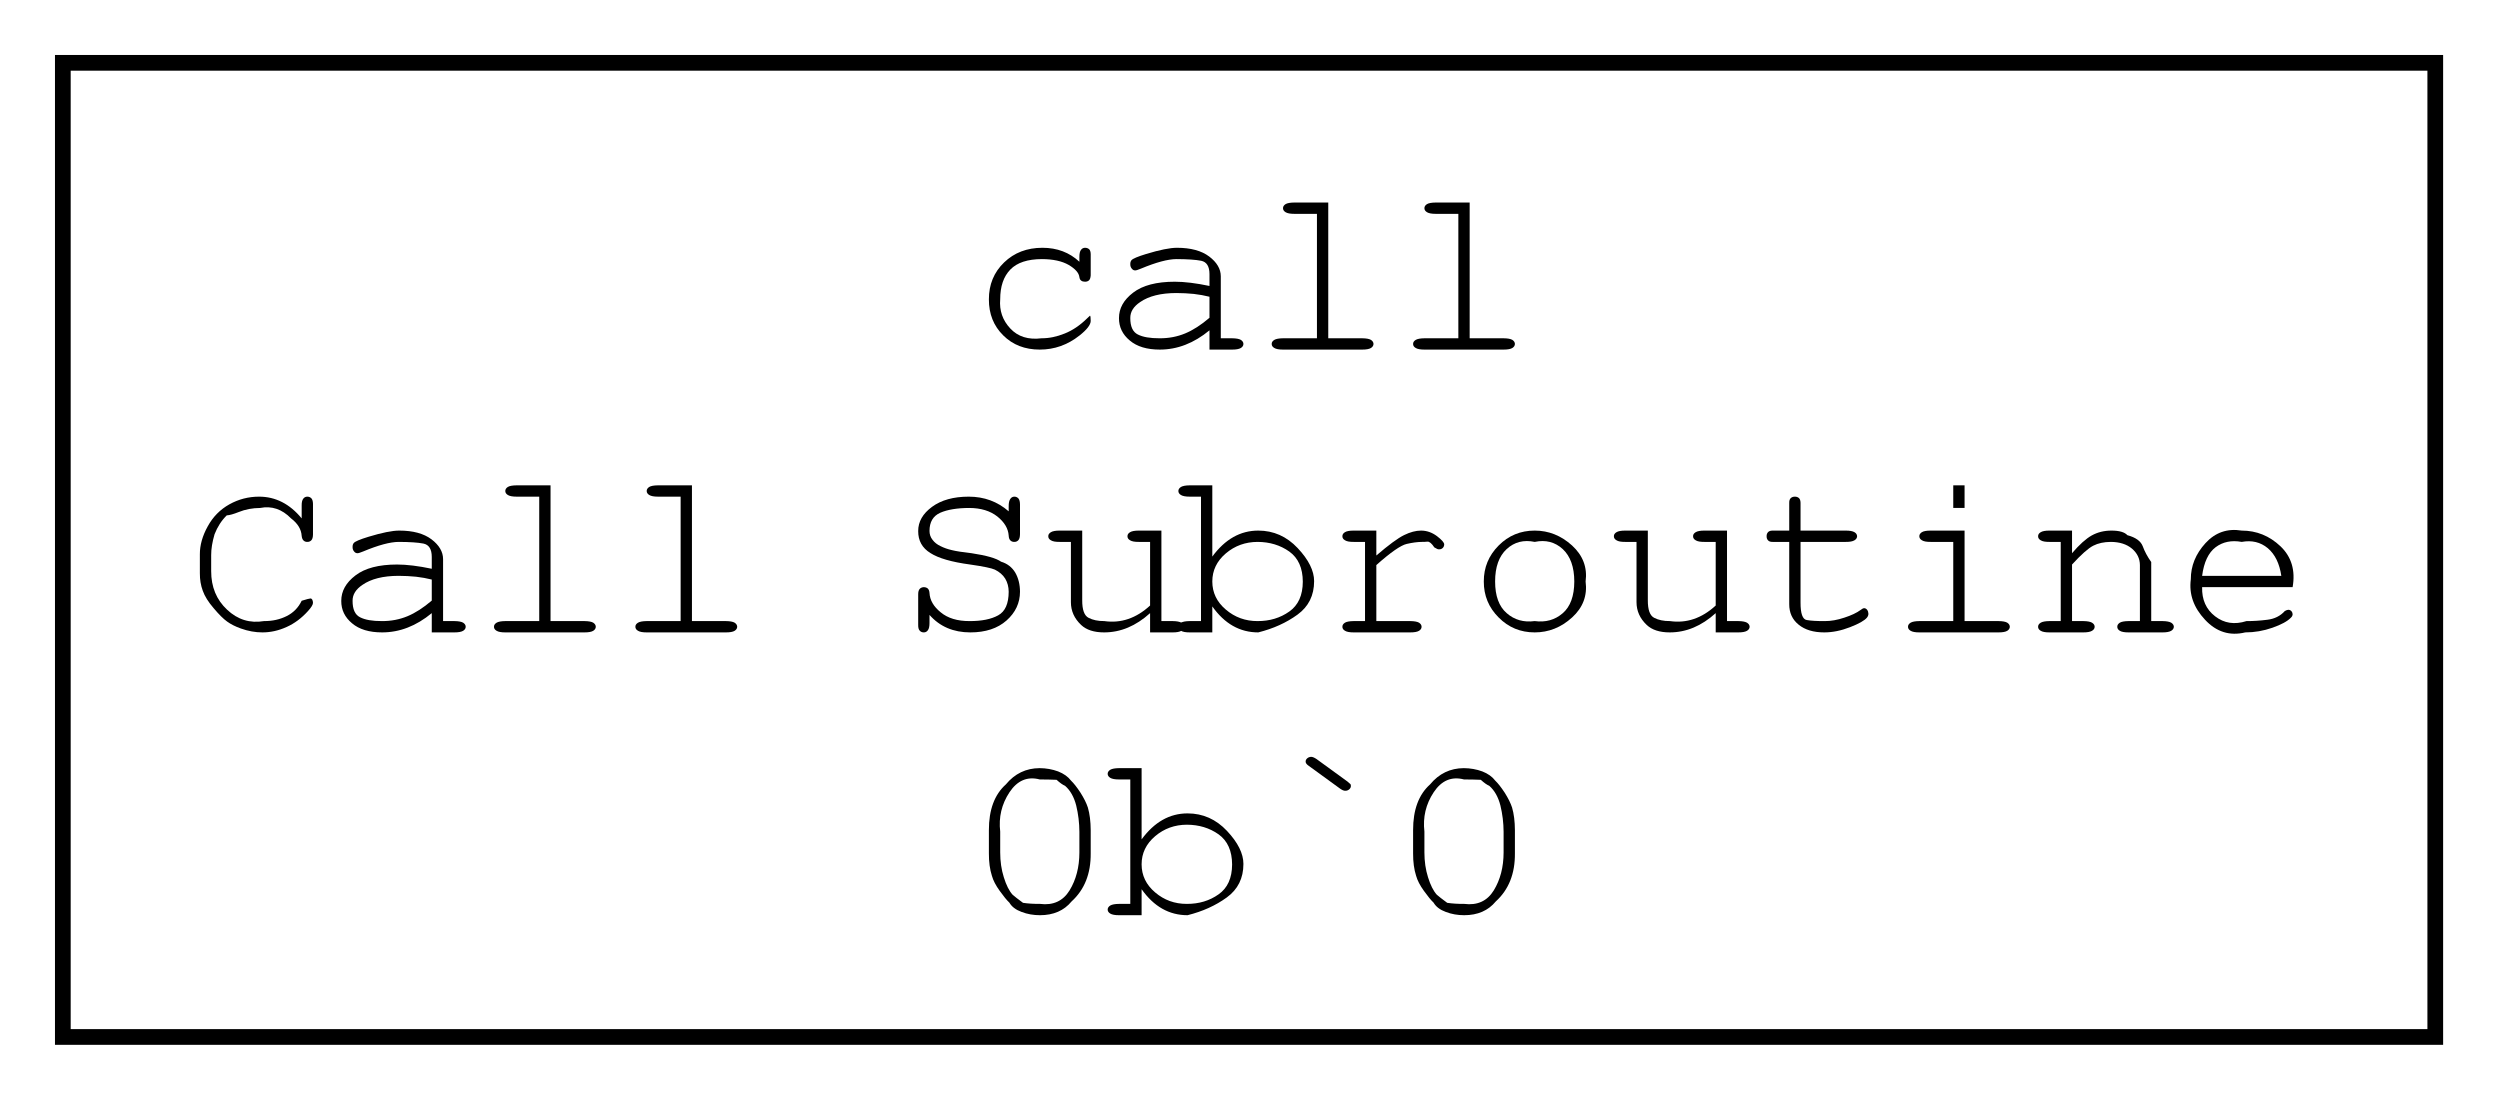
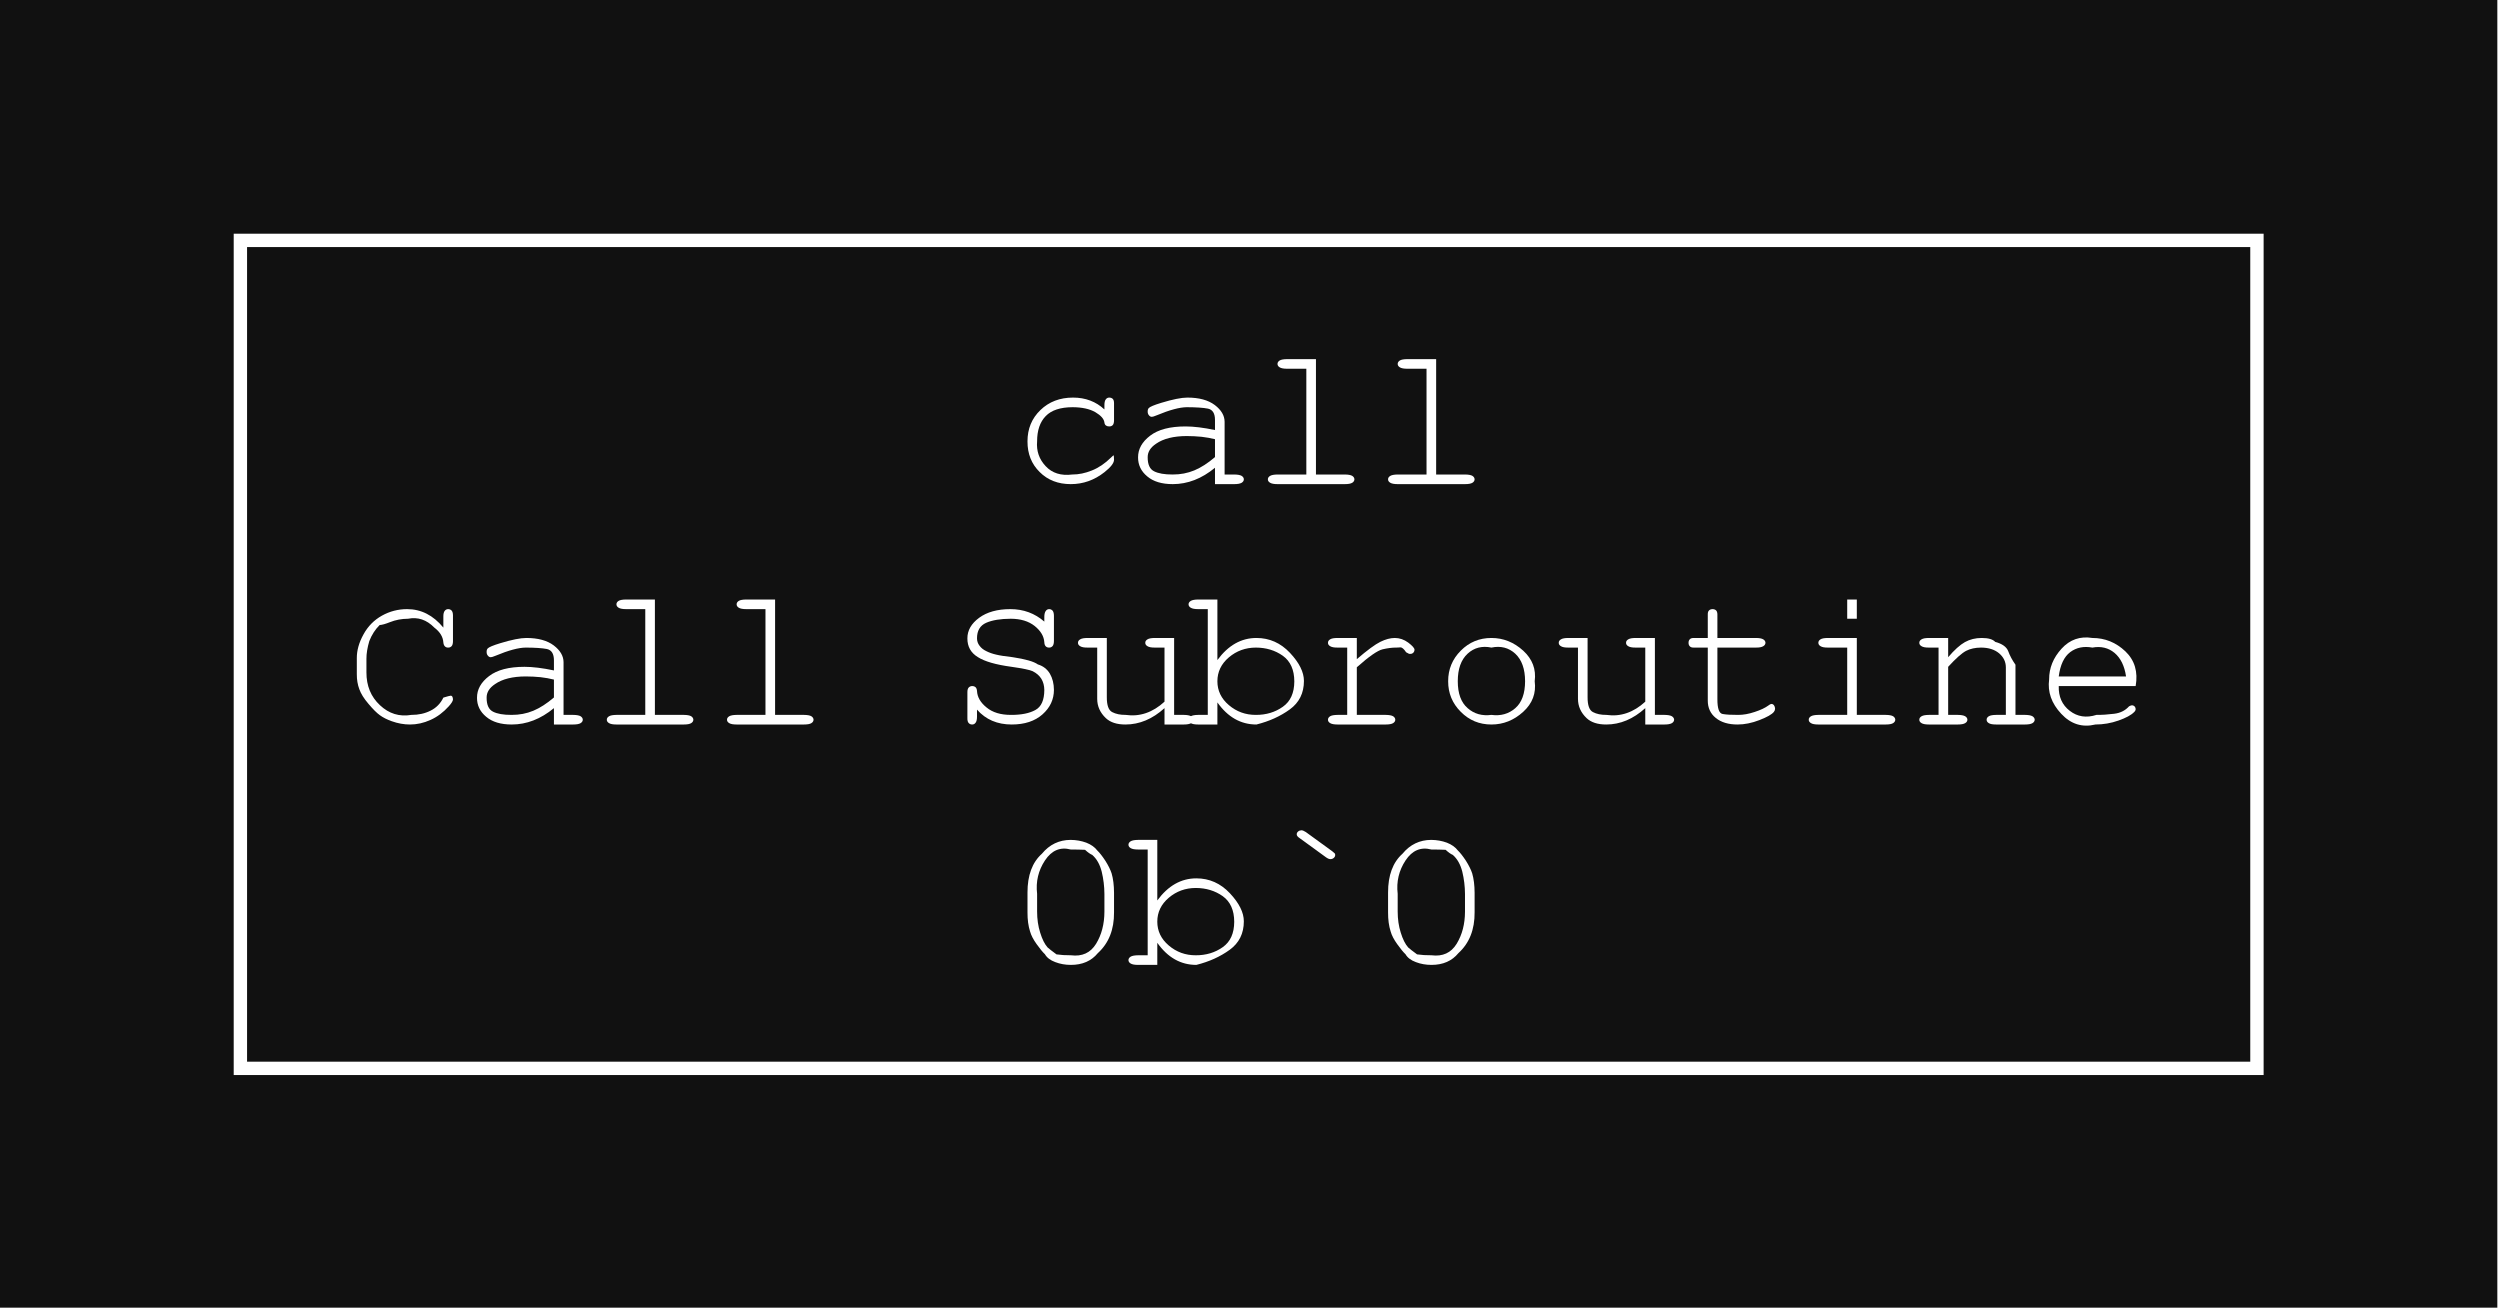
- <svg xmlns="http://www.w3.org/2000/svg" xmlns:xlink="http://www.w3.org/1999/xlink" width="221" height="97" viewBox="0 0 221 97">
+ <svg xmlns="http://www.w3.org/2000/svg" xmlns:xlink="http://www.w3.org/1999/xlink" width="260" height="136" viewBox="0 0 260 136">
  <defs>
    <g>
      <g id="glyph-0-0">
        <path d="M 10 -7.766 L 10 -8.172 C 9.996 -8.473 10.043 -8.688 10.141 -8.812 C 10.23 -8.938 10.352 -9 10.5 -9 C 10.645 -9 10.762 -8.957 10.859 -8.875 C 10.949 -8.789 10.996 -8.645 11 -8.438 L 11 -6.562 C 10.984 -6.352 10.938 -6.203 10.852 -6.125 C 10.762 -6.039 10.645 -6 10.5 -6 C 10.363 -6 10.25 -6.031 10.164 -6.094 C 10.074 -6.156 10.02 -6.258 10 -6.406 C 9.957 -6.777 9.641 -7.137 9.055 -7.484 C 8.461 -7.824 7.672 -7.996 6.688 -8 C 5.422 -7.996 4.492 -7.691 3.898 -7.078 C 3.297 -6.461 3 -5.586 3 -4.453 C 2.914 -3.453 3.211 -2.59 3.891 -1.867 C 4.566 -1.141 5.488 -0.852 6.656 -1 C 7.32 -0.996 8 -1.137 8.703 -1.422 C 9.398 -1.699 10.062 -2.148 10.688 -2.766 C 10.844 -2.922 10.926 -3 10.938 -3 C 10.957 -3 10.973 -2.953 10.984 -2.867 C 10.992 -2.773 10.996 -2.664 11 -2.531 C 10.996 -2.195 10.668 -1.766 10.016 -1.25 C 8.961 -0.414 7.789 0 6.5 0 C 5.184 0 4.105 -0.418 3.266 -1.258 C 2.418 -2.094 1.996 -3.152 2 -4.438 C 1.996 -5.746 2.445 -6.836 3.344 -7.703 C 4.238 -8.566 5.367 -9 6.734 -9 C 8.031 -9 9.121 -8.586 10 -7.766 Z M 10 -7.766 " />
      </g>
      <g id="glyph-0-1">
        <path d="M 9 0 L 9 -1.703 C 7.625 -0.566 6.16 0 4.609 0 C 3.473 0 2.586 -0.266 1.953 -0.805 C 1.312 -1.336 0.996 -1.996 1 -2.781 C 0.996 -3.645 1.414 -4.398 2.258 -5.039 C 3.094 -5.68 4.32 -6 5.938 -6 C 6.359 -6 6.828 -5.969 7.344 -5.906 C 7.852 -5.844 8.406 -5.75 9 -5.625 L 9 -6.672 C 9 -7.355 8.754 -7.75 8.266 -7.852 C 7.773 -7.949 7.043 -7.996 6.078 -8 C 5.324 -7.996 4.277 -7.715 2.938 -7.156 C 2.672 -7.047 2.508 -6.996 2.438 -7 C 2.32 -6.996 2.219 -7.047 2.133 -7.156 C 2.043 -7.258 1.996 -7.391 2 -7.547 C 1.996 -7.703 2.035 -7.82 2.109 -7.906 C 2.223 -8.039 2.652 -8.223 3.406 -8.453 C 4.602 -8.816 5.508 -9 6.125 -9 C 7.34 -9 8.293 -8.742 8.977 -8.227 C 9.656 -7.711 9.996 -7.129 10 -6.484 L 10 -1 L 11 -1 C 11.359 -0.996 11.617 -0.949 11.773 -0.859 C 11.922 -0.762 12 -0.641 12 -0.5 C 12 -0.352 11.922 -0.234 11.773 -0.141 C 11.617 -0.047 11.359 0 11 0 Z M 9 -4.672 C 8.562 -4.781 8.098 -4.867 7.609 -4.922 C 7.117 -4.973 6.602 -4.996 6.062 -5 C 4.695 -4.996 3.633 -4.73 2.875 -4.203 C 2.289 -3.812 1.996 -3.344 2 -2.797 C 1.996 -2.043 2.219 -1.559 2.664 -1.336 C 3.105 -1.109 3.75 -0.996 4.594 -1 C 5.406 -0.996 6.156 -1.141 6.852 -1.43 C 7.539 -1.715 8.258 -2.176 9 -2.812 Z M 9 -4.672 " />
      </g>
      <g id="glyph-0-2">
        <path d="M 7 -13 L 7 -1 L 10 -1 C 10.363 -0.996 10.621 -0.949 10.773 -0.859 C 10.922 -0.762 10.996 -0.641 11 -0.5 C 10.996 -0.352 10.922 -0.234 10.773 -0.141 C 10.621 -0.047 10.363 0 10 0 L 3 0 C 2.645 0 2.387 -0.047 2.234 -0.141 C 2.074 -0.234 1.996 -0.352 2 -0.5 C 1.996 -0.641 2.074 -0.762 2.234 -0.859 C 2.387 -0.949 2.645 -0.996 3 -1 L 6 -1 L 6 -12 L 4 -12 C 3.645 -12 3.391 -12.047 3.234 -12.141 C 3.078 -12.234 3 -12.352 3 -12.5 C 3 -12.641 3.074 -12.762 3.227 -12.859 C 3.375 -12.949 3.633 -12.996 4 -13 Z M 7 -13 " />
      </g>
      <g id="glyph-0-3">
        <path d="M 10 -10.078 L 10 -11.219 C 9.996 -11.496 10.043 -11.695 10.141 -11.82 C 10.23 -11.938 10.352 -12 10.5 -12 C 10.645 -12 10.762 -11.949 10.859 -11.852 C 10.949 -11.75 10.996 -11.586 11 -11.359 L 11 -8.656 C 10.996 -8.414 10.949 -8.246 10.859 -8.148 C 10.762 -8.047 10.645 -7.996 10.5 -8 C 10.363 -7.996 10.25 -8.039 10.164 -8.125 C 10.074 -8.207 10.02 -8.344 10 -8.531 C 9.965 -9.113 9.652 -9.629 9.062 -10.078 C 8.258 -10.898 7.348 -11.203 6.328 -11 C 5.66 -10.996 5.027 -10.879 4.438 -10.641 C 3.984 -10.461 3.633 -10.359 3.375 -10.344 C 2.914 -9.891 2.555 -9.336 2.297 -8.672 C 2.098 -7.992 1.996 -7.375 2 -6.828 L 2 -5.422 C 1.996 -4.023 2.465 -2.887 3.406 -2.008 C 4.34 -1.125 5.43 -0.789 6.672 -1 C 7.418 -0.996 8.086 -1.145 8.68 -1.445 C 9.266 -1.738 9.707 -2.188 10 -2.797 C 10.434 -2.93 10.695 -3 10.781 -3 C 10.844 -3 10.895 -2.961 10.938 -2.891 C 10.977 -2.812 10.996 -2.719 11 -2.609 C 10.996 -2.449 10.852 -2.211 10.562 -1.891 C 9.996 -1.262 9.363 -0.789 8.664 -0.477 C 7.957 -0.156 7.246 0 6.531 0 C 5.902 0 5.266 -0.113 4.625 -0.344 C 4.133 -0.52 3.727 -0.727 3.406 -0.961 C 3.078 -1.195 2.684 -1.586 2.219 -2.141 C 1.746 -2.688 1.426 -3.203 1.258 -3.68 C 1.082 -4.152 0.996 -4.668 1 -5.234 L 1 -6.906 C 0.996 -7.707 1.227 -8.531 1.695 -9.375 C 2.156 -10.219 2.797 -10.867 3.609 -11.32 C 4.422 -11.773 5.297 -12 6.234 -12 C 7.691 -12 8.945 -11.359 10 -10.078 Z M 10 -10.078 " />
      </g>
      <g id="glyph-0-4">
</g>
      <g id="glyph-0-5">
        <path d="M 10 -10.703 L 10 -11.141 C 9.996 -11.438 10.043 -11.656 10.141 -11.797 C 10.23 -11.93 10.352 -12 10.5 -12 C 10.645 -12 10.762 -11.945 10.859 -11.844 C 10.949 -11.734 10.996 -11.559 11 -11.312 L 11 -8.688 C 10.996 -8.434 10.949 -8.258 10.859 -8.156 C 10.762 -8.051 10.645 -7.996 10.5 -8 C 10.352 -7.996 10.234 -8.043 10.148 -8.133 C 10.059 -8.219 10.008 -8.359 10 -8.562 C 9.957 -9.184 9.621 -9.746 8.992 -10.25 C 8.359 -10.746 7.535 -10.996 6.516 -11 C 5.441 -10.996 4.586 -10.855 3.953 -10.578 C 3.316 -10.293 3 -9.758 3 -8.969 C 3 -8.676 3.086 -8.414 3.266 -8.188 C 3.438 -7.953 3.676 -7.766 3.977 -7.625 C 4.27 -7.477 4.602 -7.359 4.977 -7.273 C 5.344 -7.18 5.926 -7.09 6.719 -7 C 8.039 -6.801 8.91 -6.551 9.328 -6.25 C 9.879 -6.082 10.293 -5.762 10.578 -5.289 C 10.855 -4.812 10.996 -4.246 11 -3.594 C 10.996 -2.602 10.602 -1.758 9.812 -1.055 C 9.02 -0.352 7.953 0 6.609 0 C 5.109 0 3.906 -0.516 3 -1.547 L 3 -0.828 C 3 -0.531 2.953 -0.32 2.859 -0.195 C 2.766 -0.062 2.645 0 2.5 0 C 2.352 0 2.23 -0.047 2.141 -0.148 C 2.043 -0.242 1.996 -0.414 2 -0.656 L 2 -3.344 C 1.996 -3.582 2.043 -3.75 2.141 -3.852 C 2.23 -3.945 2.352 -3.996 2.5 -4 C 2.645 -3.996 2.762 -3.953 2.852 -3.875 C 2.938 -3.789 2.988 -3.66 3 -3.484 C 3.031 -2.855 3.359 -2.285 3.992 -1.773 C 4.617 -1.254 5.469 -0.996 6.547 -1 C 7.605 -0.996 8.449 -1.164 9.07 -1.508 C 9.688 -1.844 9.996 -2.539 10 -3.594 C 9.996 -4.027 9.895 -4.414 9.695 -4.75 C 9.488 -5.082 9.184 -5.348 8.781 -5.547 C 8.496 -5.68 7.766 -5.832 6.594 -6 C 4.965 -6.219 3.793 -6.555 3.078 -7.016 C 2.355 -7.461 1.996 -8.109 2 -8.953 C 1.996 -9.785 2.406 -10.5 3.227 -11.102 C 4.043 -11.699 5.125 -12 6.469 -12 C 7.832 -12 9.008 -11.566 10 -10.703 Z M 10 -10.703 " />
      </g>
      <g id="glyph-0-6">
        <path d="M 10 0 L 10 -1.703 C 8.746 -0.566 7.391 0 5.938 0 C 5.047 0 4.371 -0.219 3.906 -0.656 C 3.301 -1.227 3 -1.898 3 -2.672 L 3 -8 L 2 -8 C 1.641 -7.996 1.387 -8.043 1.234 -8.141 C 1.074 -8.23 0.996 -8.352 1 -8.5 C 0.996 -8.645 1.074 -8.766 1.234 -8.859 C 1.387 -8.953 1.641 -9 2 -9 L 4 -9 L 4 -2.844 C 3.996 -1.996 4.184 -1.48 4.562 -1.289 C 4.934 -1.094 5.398 -0.996 5.953 -1 C 7.422 -0.789 8.77 -1.246 10 -2.375 L 10 -8 L 9 -8 C 8.645 -7.996 8.387 -8.043 8.234 -8.141 C 8.074 -8.23 7.996 -8.352 8 -8.5 C 7.996 -8.645 8.074 -8.766 8.234 -8.859 C 8.387 -8.953 8.645 -9 9 -9 L 11 -9 L 11 -1 L 12 -1 C 12.352 -0.996 12.605 -0.949 12.766 -0.859 C 12.918 -0.762 12.996 -0.641 13 -0.5 C 12.996 -0.352 12.918 -0.234 12.766 -0.141 C 12.605 -0.047 12.352 0 12 0 Z M 10 0 " />
      </g>
      <g id="glyph-0-7">
        <path d="M 3 -13 L 3 -6.703 C 4.125 -8.234 5.477 -9 7.062 -9 C 8.414 -9 9.578 -8.484 10.547 -7.453 C 11.516 -6.422 12 -5.445 12 -4.531 C 12 -3.266 11.508 -2.281 10.531 -1.57 C 9.547 -0.855 8.391 -0.332 7.062 0 C 5.434 0 4.082 -0.766 3 -2.297 L 3 0 L 1 0 C 0.645 0 0.391 -0.047 0.234 -0.141 C 0.078 -0.234 0 -0.352 0 -0.5 C 0 -0.641 0.078 -0.762 0.234 -0.859 C 0.391 -0.949 0.645 -0.996 1 -1 L 2 -1 L 2 -12 L 1 -12 C 0.645 -12 0.391 -12.047 0.234 -12.141 C 0.078 -12.234 0 -12.352 0 -12.5 C 0 -12.641 0.078 -12.762 0.234 -12.859 C 0.391 -12.949 0.645 -12.996 1 -13 Z M 11 -4.484 C 10.996 -5.688 10.598 -6.578 9.805 -7.148 C 9.004 -7.715 8.07 -7.996 7 -8 C 5.926 -7.996 4.992 -7.66 4.195 -6.984 C 3.398 -6.305 3 -5.477 3 -4.5 C 3 -3.52 3.398 -2.691 4.195 -2.016 C 4.992 -1.336 5.926 -0.996 7 -1 C 8.07 -0.996 9.004 -1.277 9.805 -1.844 C 10.598 -2.402 10.996 -3.281 11 -4.484 Z M 11 -4.484 " />
      </g>
      <g id="glyph-0-8">
        <path d="M 5 -9 L 5 -6.797 C 6.09 -7.734 6.91 -8.336 7.453 -8.602 C 7.992 -8.867 8.492 -9 8.953 -9 C 9.453 -9 9.918 -8.836 10.352 -8.516 C 10.781 -8.188 10.996 -7.945 11 -7.781 C 10.996 -7.656 10.957 -7.551 10.875 -7.469 C 10.789 -7.383 10.68 -7.34 10.547 -7.344 C 10.484 -7.34 10.43 -7.352 10.383 -7.375 C 10.336 -7.395 10.25 -7.441 10.125 -7.516 C 9.895 -7.867 9.691 -8.035 9.523 -8.023 C 9.348 -8.004 9.18 -7.996 9.016 -8 C 8.637 -7.996 8.191 -7.938 7.68 -7.82 C 7.16 -7.699 6.266 -7.078 5 -5.953 L 5 -1 L 8 -1 C 8.359 -0.996 8.617 -0.949 8.773 -0.859 C 8.922 -0.762 9 -0.641 9 -0.5 C 9 -0.352 8.922 -0.234 8.773 -0.141 C 8.617 -0.047 8.359 0 8 0 L 3 0 C 2.645 0 2.387 -0.047 2.234 -0.141 C 2.074 -0.234 1.996 -0.352 2 -0.5 C 1.996 -0.641 2.074 -0.762 2.227 -0.859 C 2.375 -0.949 2.633 -0.996 3 -1 L 4 -1 L 4 -8 L 3 -8 C 2.645 -7.996 2.387 -8.043 2.234 -8.141 C 2.074 -8.23 1.996 -8.352 2 -8.5 C 1.996 -8.645 2.074 -8.766 2.227 -8.859 C 2.375 -8.953 2.633 -9 3 -9 Z M 5 -9 " />
      </g>
      <g id="glyph-0-9">
        <path d="M 11 -4.5 C 11.164 -3.258 10.766 -2.195 9.805 -1.32 C 8.836 -0.438 7.734 0 6.5 0 C 5.246 0 4.184 -0.438 3.312 -1.32 C 2.434 -2.195 1.996 -3.258 2 -4.5 C 1.996 -5.738 2.434 -6.797 3.312 -7.68 C 4.184 -8.559 5.246 -9 6.5 -9 C 7.734 -9 8.836 -8.559 9.805 -7.68 C 10.766 -6.797 11.164 -5.738 11 -4.5 Z M 10 -4.5 C 9.996 -5.781 9.656 -6.734 8.977 -7.367 C 8.293 -7.992 7.465 -8.203 6.5 -8 C 5.527 -8.203 4.703 -7.992 4.023 -7.367 C 3.34 -6.734 3 -5.781 3 -4.5 C 3 -3.227 3.34 -2.293 4.023 -1.703 C 4.703 -1.105 5.527 -0.871 6.5 -1 C 7.465 -0.871 8.293 -1.102 8.977 -1.695 C 9.656 -2.281 9.996 -3.219 10 -4.5 Z M 10 -4.5 " />
      </g>
      <g id="glyph-0-10">
        <path d="M 5 -9 L 9 -9 C 9.352 -9 9.605 -8.953 9.766 -8.859 C 9.918 -8.766 9.996 -8.645 10 -8.5 C 9.996 -8.352 9.918 -8.23 9.766 -8.141 C 9.605 -8.043 9.352 -7.996 9 -8 L 5 -8 L 5 -2.641 C 4.996 -1.668 5.18 -1.152 5.547 -1.094 C 5.91 -1.027 6.445 -0.996 7.156 -1 C 7.684 -0.996 8.258 -1.098 8.875 -1.305 C 9.488 -1.504 9.969 -1.73 10.312 -1.984 C 10.438 -2.086 10.539 -2.137 10.625 -2.141 C 10.727 -2.137 10.816 -2.09 10.891 -1.992 C 10.961 -1.891 10.996 -1.773 11 -1.641 C 10.996 -1.523 10.957 -1.414 10.875 -1.312 C 10.664 -1.051 10.164 -0.766 9.375 -0.461 C 8.582 -0.152 7.82 0 7.094 0 C 6.145 0 5.391 -0.227 4.836 -0.68 C 4.273 -1.133 3.996 -1.738 4 -2.5 L 4 -8 L 2.531 -8 C 2.344 -7.996 2.207 -8.043 2.125 -8.141 C 2.039 -8.23 1.996 -8.352 2 -8.5 C 1.996 -8.645 2.039 -8.766 2.125 -8.859 C 2.207 -8.953 2.344 -9 2.531 -9 L 4 -9 L 4 -11.453 C 3.996 -11.648 4.043 -11.789 4.141 -11.875 C 4.23 -11.957 4.352 -12 4.5 -12 C 4.645 -12 4.762 -11.957 4.859 -11.875 C 4.949 -11.789 4.996 -11.648 5 -11.453 Z M 5 -9 " />
      </g>
      <g id="glyph-0-11">
        <path d="M 7 -13 L 7 -11 L 6 -11 L 6 -13 Z M 7 -9 L 7 -1 L 10 -1 C 10.363 -0.996 10.621 -0.949 10.773 -0.859 C 10.922 -0.762 10.996 -0.641 11 -0.5 C 10.996 -0.352 10.922 -0.234 10.773 -0.141 C 10.621 -0.047 10.363 0 10 0 L 3 0 C 2.645 0 2.387 -0.047 2.234 -0.141 C 2.074 -0.234 1.996 -0.352 2 -0.5 C 1.996 -0.641 2.074 -0.762 2.234 -0.859 C 2.387 -0.949 2.645 -0.996 3 -1 L 6 -1 L 6 -8 L 4 -8 C 3.645 -7.996 3.391 -8.043 3.234 -8.141 C 3.078 -8.23 3 -8.352 3 -8.5 C 3 -8.645 3.074 -8.766 3.227 -8.859 C 3.375 -8.953 3.633 -9 4 -9 Z M 7 -9 " />
      </g>
      <g id="glyph-0-12">
        <path d="M 4 -9 L 4 -7 C 4.645 -7.758 5.227 -8.281 5.742 -8.57 C 6.258 -8.855 6.836 -9 7.484 -9 C 8.18 -9 8.648 -8.863 8.891 -8.594 C 9.625 -8.395 10.078 -8.07 10.25 -7.617 C 10.414 -7.164 10.664 -6.695 11 -6.219 L 11 -1 L 12 -1 C 12.352 -0.996 12.605 -0.949 12.766 -0.859 C 12.918 -0.762 12.996 -0.641 13 -0.5 C 12.996 -0.352 12.918 -0.234 12.766 -0.141 C 12.605 -0.047 12.352 0 12 0 L 9 0 C 8.633 0 8.375 -0.047 8.227 -0.141 C 8.074 -0.234 7.996 -0.352 8 -0.5 C 7.996 -0.641 8.074 -0.762 8.227 -0.859 C 8.375 -0.949 8.633 -0.996 9 -1 L 10 -1 L 10 -5.953 C 9.996 -6.523 9.762 -7.008 9.297 -7.406 C 8.824 -7.801 8.199 -7.996 7.422 -8 C 6.824 -7.996 6.309 -7.887 5.875 -7.664 C 5.434 -7.438 4.809 -6.883 4 -6 L 4 -1 L 5 -1 C 5.352 -0.996 5.609 -0.949 5.766 -0.859 C 5.922 -0.762 6 -0.641 6 -0.5 C 6 -0.352 5.922 -0.234 5.766 -0.141 C 5.609 -0.047 5.352 0 5 0 L 2 0 C 1.641 0 1.387 -0.047 1.234 -0.141 C 1.074 -0.234 0.996 -0.352 1 -0.5 C 0.996 -0.641 1.074 -0.762 1.234 -0.859 C 1.387 -0.949 1.641 -0.996 2 -1 L 3 -1 L 3 -8 L 2 -8 C 1.641 -7.996 1.387 -8.043 1.234 -8.141 C 1.074 -8.23 0.996 -8.352 1 -8.5 C 0.996 -8.645 1.074 -8.766 1.234 -8.859 C 1.387 -8.953 1.641 -9 2 -9 Z M 4 -9 " />
      </g>
      <g id="glyph-0-13">
        <path d="M 11 -4 L 3 -4 C 2.969 -2.895 3.352 -2.035 4.148 -1.422 C 4.945 -0.805 5.867 -0.664 6.922 -1 C 7.5 -0.996 8.113 -1.035 8.758 -1.117 C 9.395 -1.191 9.914 -1.449 10.312 -1.891 C 10.438 -1.961 10.539 -1.996 10.625 -2 C 10.727 -1.996 10.816 -1.957 10.891 -1.883 C 10.961 -1.801 10.996 -1.711 11 -1.609 C 10.996 -1.492 10.945 -1.387 10.844 -1.297 C 10.539 -0.98 9.996 -0.688 9.219 -0.414 C 8.434 -0.137 7.633 0 6.812 0 C 5.445 0.332 4.262 -0.039 3.258 -1.117 C 2.25 -2.191 1.828 -3.383 2 -4.688 C 1.996 -5.875 2.43 -6.941 3.297 -7.891 C 4.16 -8.836 5.227 -9.207 6.5 -9 C 7.809 -9 8.953 -8.535 9.93 -7.609 C 10.902 -6.68 11.258 -5.477 11 -4 Z M 10 -5 C 9.84 -6.09 9.441 -6.906 8.805 -7.445 C 8.16 -7.98 7.391 -8.164 6.5 -8 C 5.602 -8.164 4.836 -8.008 4.195 -7.531 C 3.555 -7.047 3.156 -6.203 3 -5 Z M 10 -5 " />
      </g>
      <g id="glyph-0-14">
        <path d="M 11 -7.516 L 11 -5.469 C 11.016 -3.672 10.453 -2.258 9.312 -1.219 C 8.641 -0.406 7.711 0 6.516 0 C 5.941 0 5.398 -0.094 4.891 -0.289 C 4.379 -0.477 4.02 -0.75 3.812 -1.109 C 3.582 -1.324 3.297 -1.676 2.953 -2.156 C 2.609 -2.633 2.379 -3.074 2.266 -3.484 C 2.086 -4.043 1.996 -4.703 2 -5.469 L 2 -7.516 C 1.996 -9.316 2.496 -10.664 3.5 -11.562 C 4.289 -12.516 5.285 -12.996 6.484 -13 C 7.066 -12.996 7.609 -12.898 8.117 -12.711 C 8.617 -12.516 9 -12.242 9.266 -11.891 C 9.5 -11.668 9.777 -11.316 10.094 -10.836 C 10.402 -10.348 10.621 -9.91 10.75 -9.516 C 10.914 -8.953 10.996 -8.285 11 -7.516 Z M 10 -7.375 C 9.996 -8.164 9.902 -8.938 9.719 -9.695 C 9.527 -10.449 9.199 -11.031 8.734 -11.438 C 8.535 -11.52 8.285 -11.695 7.984 -11.969 C 7.535 -11.988 7.039 -12 6.5 -12 C 5.402 -12.289 4.512 -11.91 3.82 -10.867 C 3.125 -9.816 2.852 -8.656 3 -7.391 L 3 -5.547 C 3 -4.762 3.105 -4.031 3.32 -3.352 C 3.531 -2.668 3.789 -2.152 4.094 -1.812 C 4.258 -1.664 4.566 -1.426 5.016 -1.094 C 5.461 -1.027 5.961 -0.996 6.516 -1 C 7.68 -0.852 8.551 -1.25 9.133 -2.195 C 9.707 -3.137 9.996 -4.25 10 -5.531 Z M 10 -7.375 " />
      </g>
      <g id="glyph-0-15">
        <path d="M 5.953 -13.812 L 8.703 -11.812 L 8.969 -11.578 C 8.988 -11.547 9 -11.492 9 -11.422 C 9 -11.305 8.949 -11.207 8.852 -11.125 C 8.75 -11.039 8.633 -10.996 8.5 -11 C 8.383 -10.996 8.23 -11.059 8.047 -11.188 L 5.297 -13.188 C 5.098 -13.32 4.996 -13.449 5 -13.578 C 4.996 -13.688 5.047 -13.789 5.148 -13.875 C 5.246 -13.957 5.363 -13.996 5.5 -14 C 5.613 -13.996 5.766 -13.934 5.953 -13.812 Z M 5.953 -13.812 " />
      </g>
    </g>
    <clipPath id="clip-0">
-       <path clip-rule="nonzero" d="M 0 0 L 220.832 0 L 220.832 97 L 0 97 Z M 0 0 " />
+       <path clip-rule="nonzero" d="M 0 0 L 259.723 0 L 259.723 136 L 0 136 Z M 0 0 " />
    </clipPath>
  </defs>
  <g clip-path="url(#clip-0)">
-     <path fill-rule="nonzero" fill="rgb(100%, 100%, 100%)" fill-opacity="1" d="M 0 97.223 L 0 0 L 220.832 0 L 220.832 97.223 Z M 0 97.223 " />
+     <path fill-rule="nonzero" fill="rgb(6.667%, 6.667%, 6.667%)" fill-opacity="1" d="M 0 136.109 L 0 0 L 259.723 0 L 259.723 136.109 Z M 0 136.109 " />
  </g>
-   <path fill="none" stroke-width="1" stroke-linecap="butt" stroke-linejoin="miter" stroke="rgb(0%, 0%, 0%)" stroke-opacity="1" stroke-miterlimit="10" d="M 151 -62.001 L -0.001 -62.001 L -0.001 0.001 L 151 0.001 Z M 151 -62.001 " transform="matrix(1.388889, 0, 0, 1.388889, 5.555556, 91.66667)" />
-   <g fill="rgb(0%, 0%, 0%)" fill-opacity="1">
-     <use xlink:href="#glyph-0-0" x="85.418" y="30.904" />
-     <use xlink:href="#glyph-0-1" x="97.918" y="30.904" />
-     <use xlink:href="#glyph-0-2" x="110.418" y="30.904" />
-     <use xlink:href="#glyph-0-2" x="122.918" y="30.904" />
+   <path fill="none" stroke-width="1" stroke-linecap="butt" stroke-linejoin="miter" stroke="rgb(100%, 100%, 100%)" stroke-opacity="1" stroke-miterlimit="10" d="M 151 -62 L 0 -62 L 0 -0.001 L 151 -0.001 Z M 151 -62 " transform="matrix(1.388889, 0, 0, 1.388889, 25, 111.1111)" />
+   <g fill="rgb(100%, 100%, 100%)" fill-opacity="1">
+     <use xlink:href="#glyph-0-0" x="104.859" y="50.349" />
+     <use xlink:href="#glyph-0-1" x="117.359" y="50.349" />
+     <use xlink:href="#glyph-0-2" x="129.859" y="50.349" />
+     <use xlink:href="#glyph-0-2" x="142.359" y="50.349" />
  </g>
-   <g fill="rgb(0%, 0%, 0%)" fill-opacity="1">
-     <use xlink:href="#glyph-0-3" x="16.668" y="55.904" />
-     <use xlink:href="#glyph-0-1" x="29.168" y="55.904" />
-     <use xlink:href="#glyph-0-2" x="41.668" y="55.904" />
-     <use xlink:href="#glyph-0-2" x="54.168" y="55.904" />
-     <use xlink:href="#glyph-0-4" x="66.668" y="55.904" />
-     <use xlink:href="#glyph-0-5" x="79.168" y="55.904" />
-     <use xlink:href="#glyph-0-6" x="91.668" y="55.904" />
-     <use xlink:href="#glyph-0-7" x="104.168" y="55.904" />
-     <use xlink:href="#glyph-0-8" x="116.668" y="55.904" />
-     <use xlink:href="#glyph-0-9" x="129.168" y="55.904" />
-     <use xlink:href="#glyph-0-6" x="141.668" y="55.904" />
-     <use xlink:href="#glyph-0-10" x="154.168" y="55.904" />
-     <use xlink:href="#glyph-0-11" x="166.668" y="55.904" />
-     <use xlink:href="#glyph-0-12" x="179.168" y="55.904" />
-     <use xlink:href="#glyph-0-13" x="191.668" y="55.904" />
+   <g fill="rgb(100%, 100%, 100%)" fill-opacity="1">
+     <use xlink:href="#glyph-0-3" x="36.109" y="75.349" />
+     <use xlink:href="#glyph-0-1" x="48.609" y="75.349" />
+     <use xlink:href="#glyph-0-2" x="61.109" y="75.349" />
+     <use xlink:href="#glyph-0-2" x="73.609" y="75.349" />
+     <use xlink:href="#glyph-0-4" x="86.109" y="75.349" />
+     <use xlink:href="#glyph-0-5" x="98.609" y="75.349" />
+     <use xlink:href="#glyph-0-6" x="111.109" y="75.349" />
+     <use xlink:href="#glyph-0-7" x="123.609" y="75.349" />
+     <use xlink:href="#glyph-0-8" x="136.109" y="75.349" />
+     <use xlink:href="#glyph-0-9" x="148.609" y="75.349" />
+     <use xlink:href="#glyph-0-6" x="161.109" y="75.349" />
+     <use xlink:href="#glyph-0-10" x="173.609" y="75.349" />
+     <use xlink:href="#glyph-0-11" x="186.109" y="75.349" />
+     <use xlink:href="#glyph-0-12" x="198.609" y="75.349" />
+     <use xlink:href="#glyph-0-13" x="211.109" y="75.349" />
  </g>
-   <g fill="rgb(0%, 0%, 0%)" fill-opacity="1">
-     <use xlink:href="#glyph-0-14" x="85.418" y="80.904" />
-     <use xlink:href="#glyph-0-7" x="97.918" y="80.904" />
-     <use xlink:href="#glyph-0-15" x="110.418" y="80.904" />
-     <use xlink:href="#glyph-0-14" x="122.918" y="80.904" />
+   <g fill="rgb(100%, 100%, 100%)" fill-opacity="1">
+     <use xlink:href="#glyph-0-14" x="104.859" y="100.349" />
+     <use xlink:href="#glyph-0-7" x="117.359" y="100.349" />
+     <use xlink:href="#glyph-0-15" x="129.859" y="100.349" />
+     <use xlink:href="#glyph-0-14" x="142.359" y="100.349" />
  </g>
</svg>
